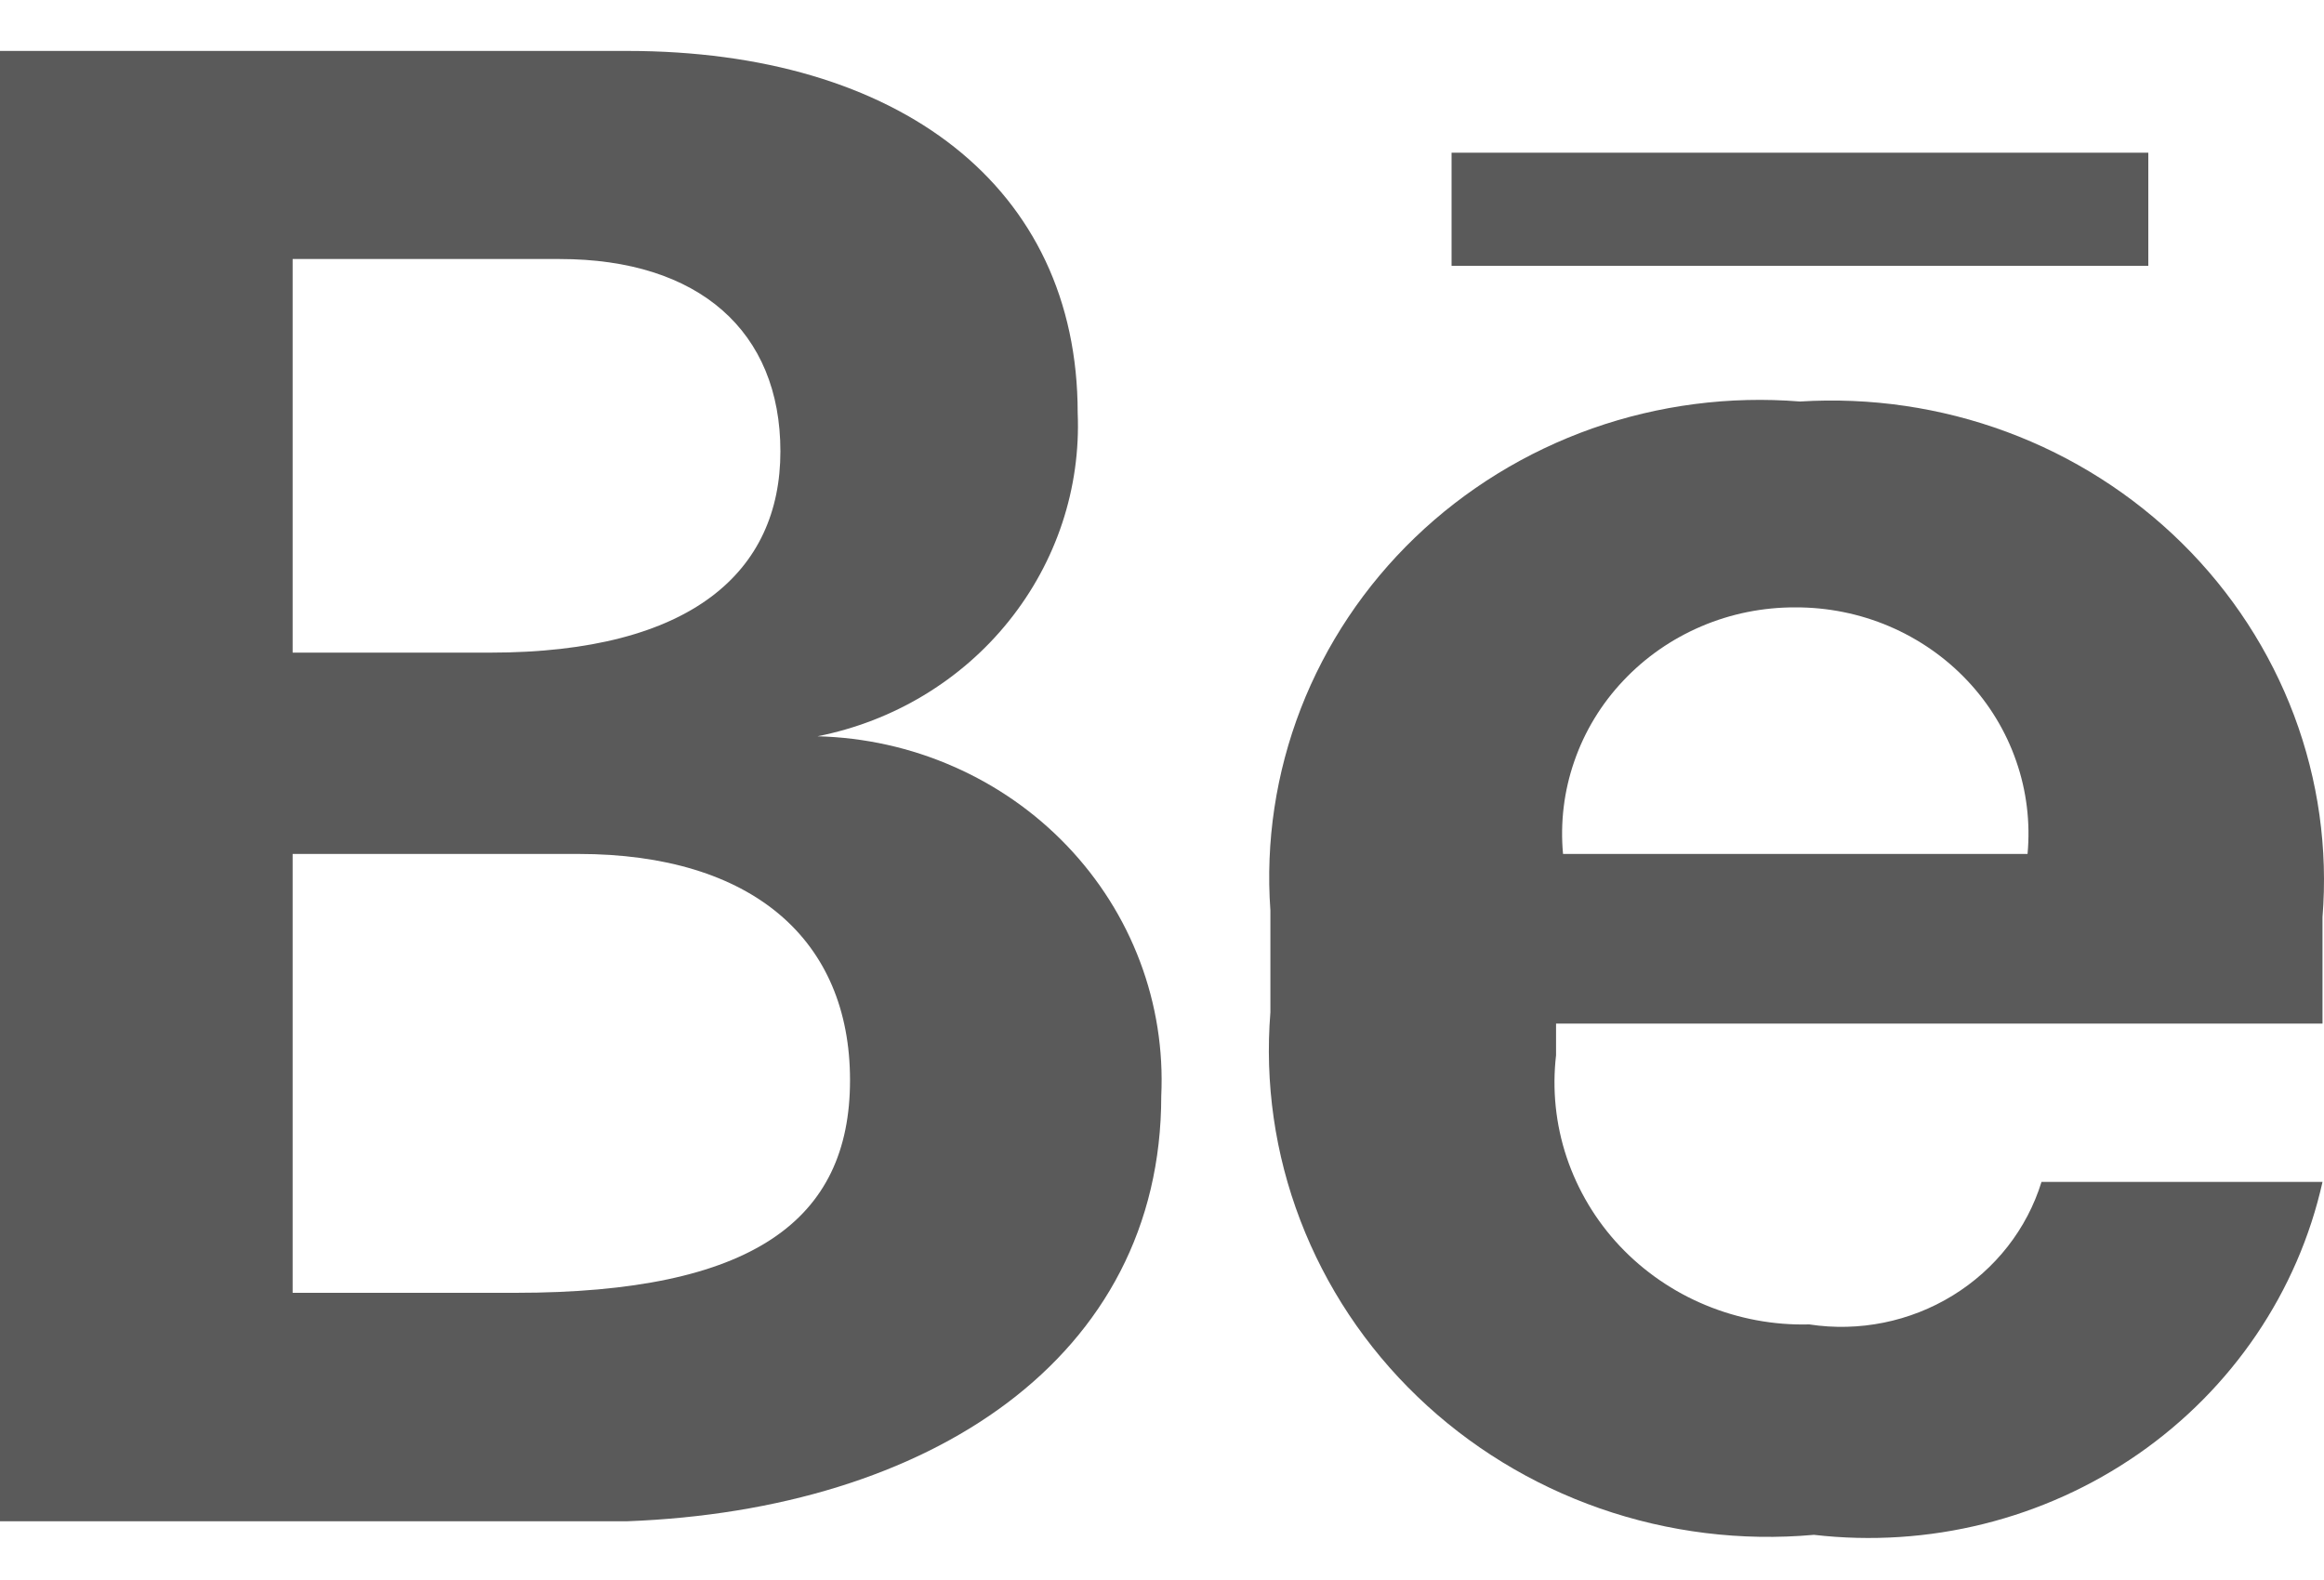
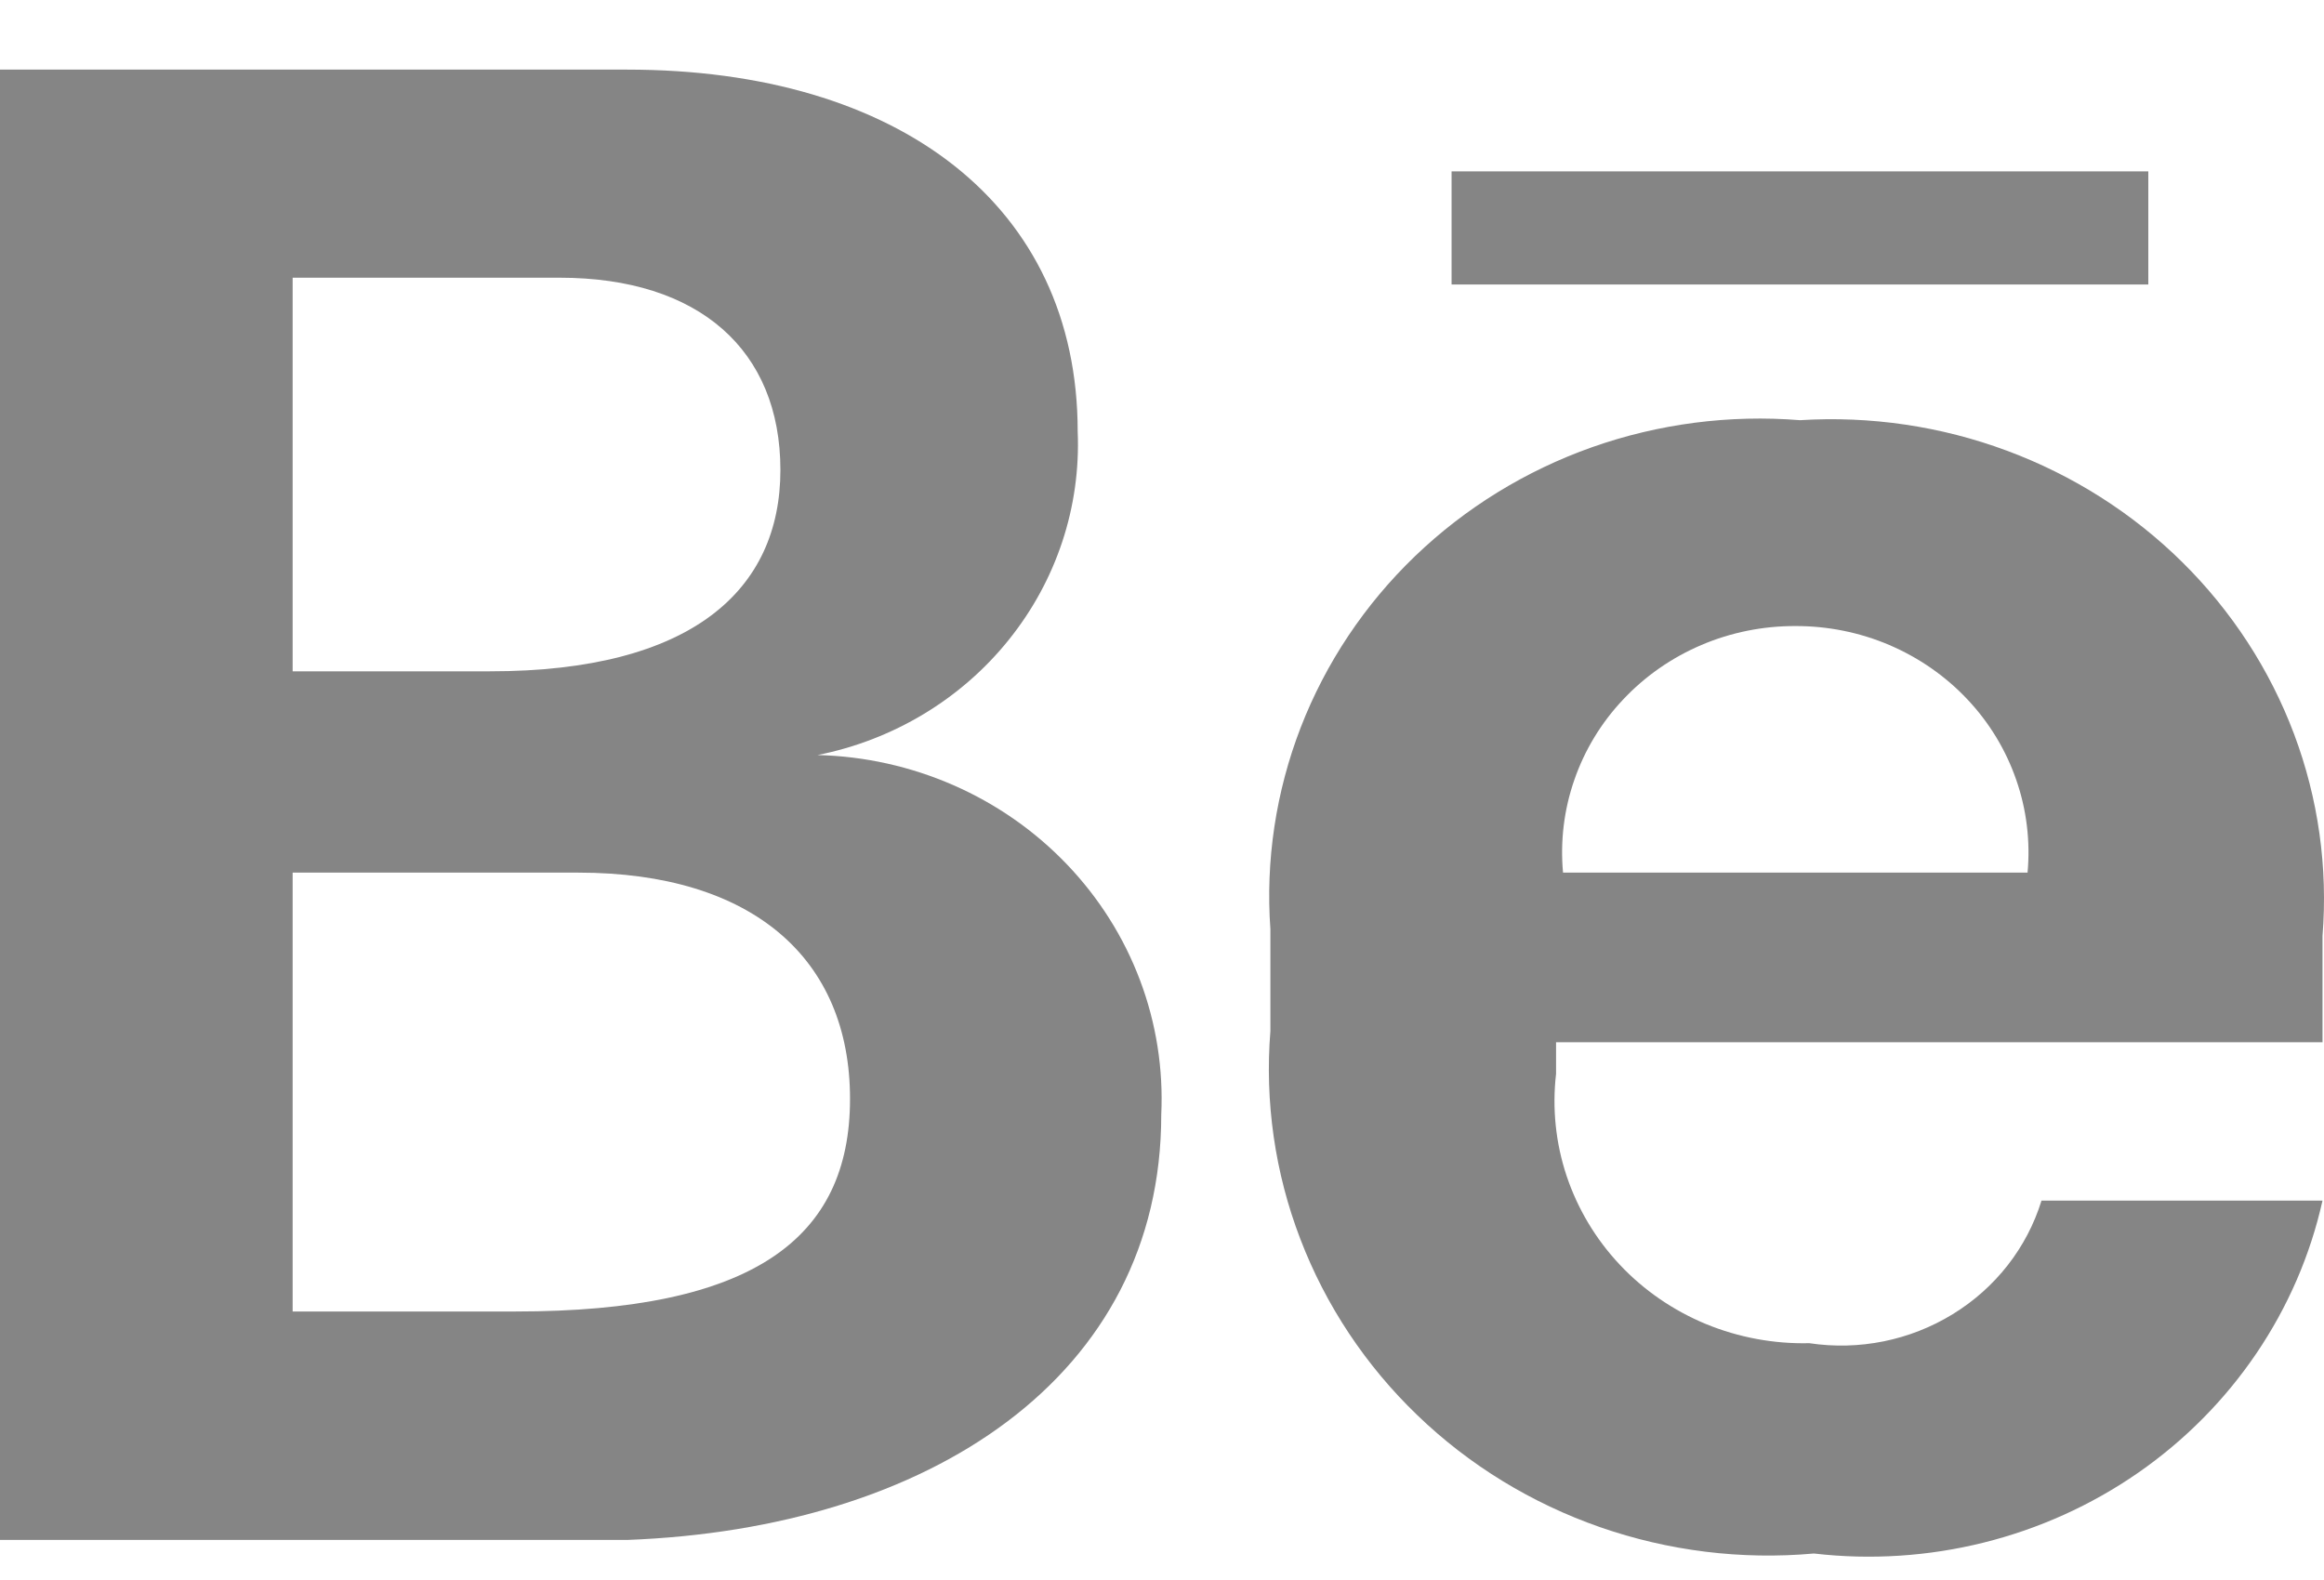
<svg xmlns="http://www.w3.org/2000/svg" width="25" height="17" viewBox="0 0 25 17" fill="none">
-   <path d="M8.794 7.922C9.609 7.761 10.339 7.322 10.851 6.684C11.364 6.046 11.627 5.251 11.593 4.442C11.593 2.008 9.669 0.548 6.746 0.548H0V16.368H6.746C9.994 16.246 12.492 14.616 12.492 11.792C12.515 11.3 12.438 10.809 12.264 10.347C12.09 9.884 11.823 9.461 11.478 9.1C11.134 8.74 10.719 8.45 10.258 8.248C9.797 8.045 9.3 7.935 8.794 7.922ZM3.148 2.787H6.021C7.52 2.787 8.395 3.566 8.395 4.856C8.395 6.146 7.445 7.022 5.272 7.022H3.148V2.787ZM5.646 13.91H3.148V9.188H6.221C8.095 9.188 9.144 10.113 9.144 11.622C9.144 13.131 8.095 13.91 5.546 13.91H5.646Z" fill="#5A5A5A" />
-   <path d="M19.363 4.32C18.605 4.259 17.843 4.358 17.128 4.61C16.413 4.863 15.763 5.263 15.222 5.783C14.681 6.303 14.262 6.931 13.993 7.624C13.725 8.317 13.613 9.058 13.666 9.796V10.892C13.605 11.652 13.714 12.415 13.988 13.13C14.261 13.844 14.691 14.492 15.248 15.027C15.804 15.562 16.475 15.973 17.211 16.23C17.948 16.487 18.733 16.584 19.513 16.514C20.746 16.657 21.989 16.347 23.001 15.645C24.012 14.943 24.72 13.899 24.984 12.717H21.961C21.805 13.223 21.465 13.657 21.006 13.939C20.547 14.221 19.999 14.332 19.463 14.25C19.081 14.26 18.701 14.189 18.349 14.043C17.998 13.898 17.682 13.68 17.424 13.406C17.166 13.132 16.972 12.806 16.853 12.452C16.735 12.098 16.696 11.724 16.739 11.354V11.013H24.984V9.869C25.043 9.132 24.939 8.392 24.678 7.697C24.417 7.003 24.006 6.371 23.473 5.845C22.94 5.319 22.297 4.91 21.588 4.647C20.879 4.384 20.12 4.273 19.363 4.32ZM21.861 9.188H16.814C16.783 8.85 16.824 8.51 16.936 8.189C17.047 7.868 17.226 7.573 17.462 7.324C17.697 7.074 17.983 6.875 18.302 6.739C18.62 6.603 18.965 6.534 19.313 6.535C19.661 6.534 20.005 6.603 20.324 6.739C20.642 6.875 20.929 7.074 21.164 7.324C21.399 7.573 21.578 7.868 21.689 8.189C21.801 8.51 21.842 8.85 21.811 9.188H21.861Z" fill="#5A5A5A" />
-   <path d="M23.11 1.643H15.615V2.86H23.11V1.643Z" fill="#5A5A5A" />
+   <path d="M8.794 8.124C9.609 7.962 10.339 7.523 10.851 6.885C11.364 6.248 11.627 5.453 11.593 4.643C11.593 2.209 9.669 0.749 6.746 0.749H0V16.569H6.746C9.994 16.447 12.492 14.817 12.492 11.993C12.515 11.502 12.438 11.01 12.264 10.548C12.09 10.085 11.823 9.662 11.478 9.301C11.134 8.941 10.719 8.651 10.258 8.449C9.797 8.247 9.3 8.136 8.794 8.124ZM3.148 2.988H6.021C7.52 2.988 8.395 3.767 8.395 5.057C8.395 6.347 7.445 7.223 5.272 7.223H3.148V2.988ZM5.646 14.111H3.148V9.389H6.221C8.095 9.389 9.144 10.314 9.144 11.823C9.144 13.332 8.095 14.111 5.546 14.111H5.646Z" fill="#858585" />
+   <path d="M19.363 4.521C18.605 4.46 17.843 4.559 17.128 4.811C16.413 5.064 15.763 5.464 15.222 5.984C14.681 6.504 14.262 7.132 13.993 7.825C13.725 8.518 13.613 9.259 13.666 9.998V11.093C13.605 11.853 13.714 12.617 13.988 13.331C14.261 14.045 14.691 14.693 15.248 15.228C15.804 15.764 16.475 16.174 17.211 16.431C17.948 16.688 18.733 16.785 19.513 16.715C20.746 16.858 21.989 16.548 23.001 15.846C24.012 15.144 24.72 14.1 24.984 12.918H21.961C21.805 13.425 21.465 13.859 21.006 14.14C20.547 14.422 19.999 14.533 19.463 14.452C19.081 14.461 18.701 14.39 18.349 14.245C17.998 14.099 17.682 13.882 17.424 13.607C17.166 13.333 16.972 13.008 16.853 12.654C16.735 12.3 16.696 11.925 16.739 11.555V11.214H24.984V10.071C25.043 9.334 24.939 8.593 24.678 7.898C24.417 7.204 24.006 6.572 23.473 6.046C22.94 5.52 22.297 5.112 21.588 4.849C20.879 4.585 20.12 4.474 19.363 4.521ZM21.861 9.389H16.814C16.783 9.052 16.824 8.711 16.936 8.39C17.047 8.069 17.226 7.774 17.462 7.525C17.697 7.275 17.983 7.076 18.302 6.94C18.62 6.804 18.965 6.735 19.313 6.736C19.661 6.735 20.005 6.804 20.324 6.94C20.642 7.076 20.929 7.275 21.164 7.525C21.399 7.774 21.578 8.069 21.689 8.39C21.801 8.711 21.842 9.052 21.811 9.389H21.861Z" fill="#858585" />
+   <path d="M23.11 1.844H15.615V3.061H23.11V1.844Z" fill="#858585" />
</svg>
